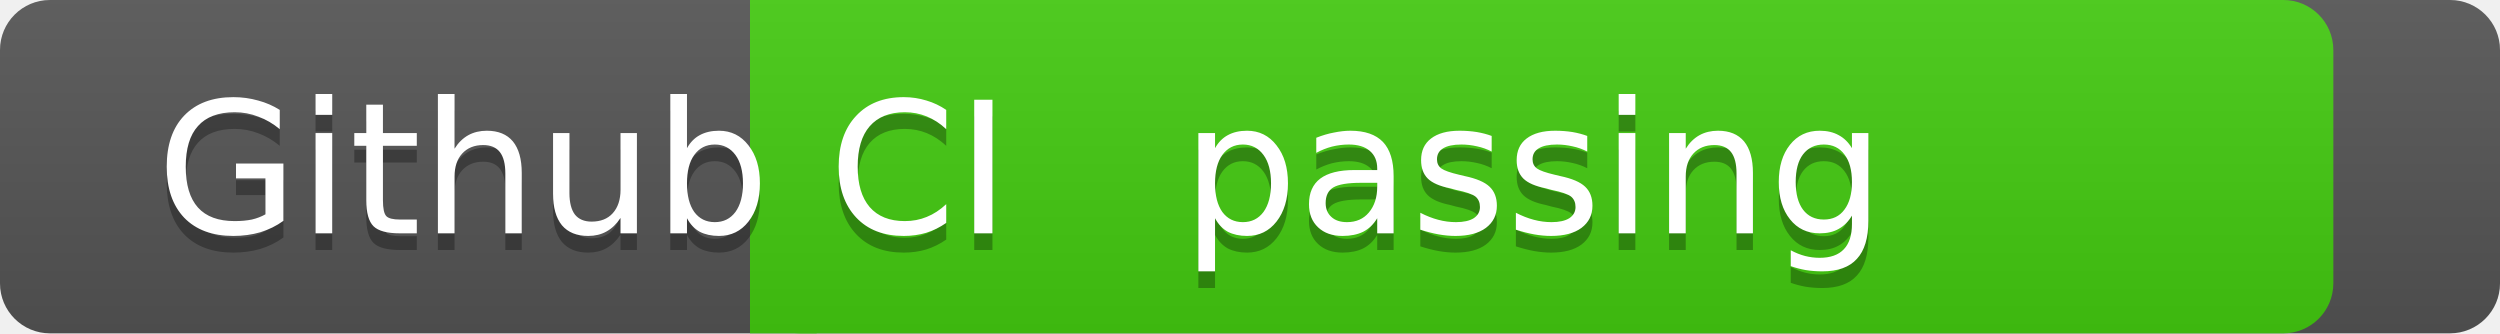
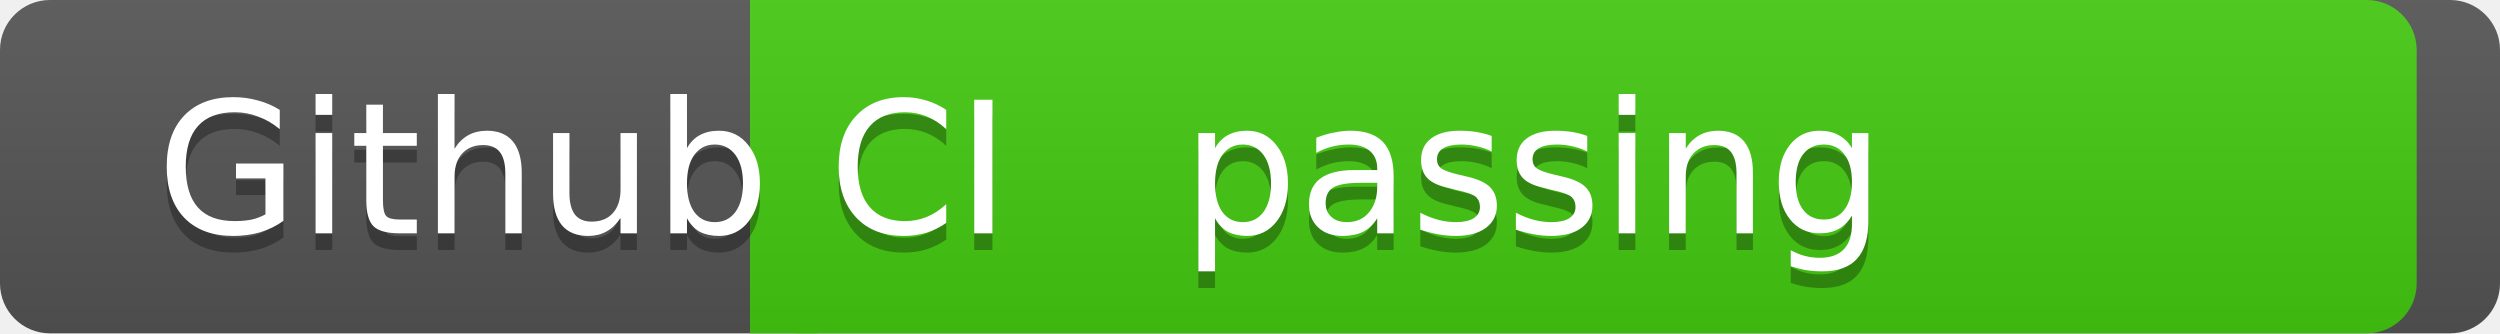
<svg xmlns="http://www.w3.org/2000/svg" width="150" height="20">
  <linearGradient id="a" x2="0" y2="100%">
    <stop offset="0" stop-color="#bbb" stop-opacity=".1" />
    <stop offset="1" stop-opacity=".1" />
  </linearGradient>
  <rect rx="3" width="150" height="20" fill="#555" />
-   <rect rx="3" x="45" width="95" height="20" fill="#4c1" />
+   <rect rx="3" x="45" width="100" height="20" fill="#4c1" />
  <path fill="#4c1" d="M45 0h4v20h-4z" />
  <rect rx="3" width="150" height="20" fill="url(#a)" />
  <g fill="#fff" text-anchor="middle" font-family="DejaVu Sans,Verdana,Geneva,sans-serif" font-size="11">
    <text x="35" y="15" fill="#010101" fill-opacity=".3">Github CI</text>
    <text x="35" y="14">Github CI</text>
    <text x="92" y="15" fill="#010101" fill-opacity=".3">passing</text>
    <text x="92" y="14">passing</text>
  </g>
</svg>
